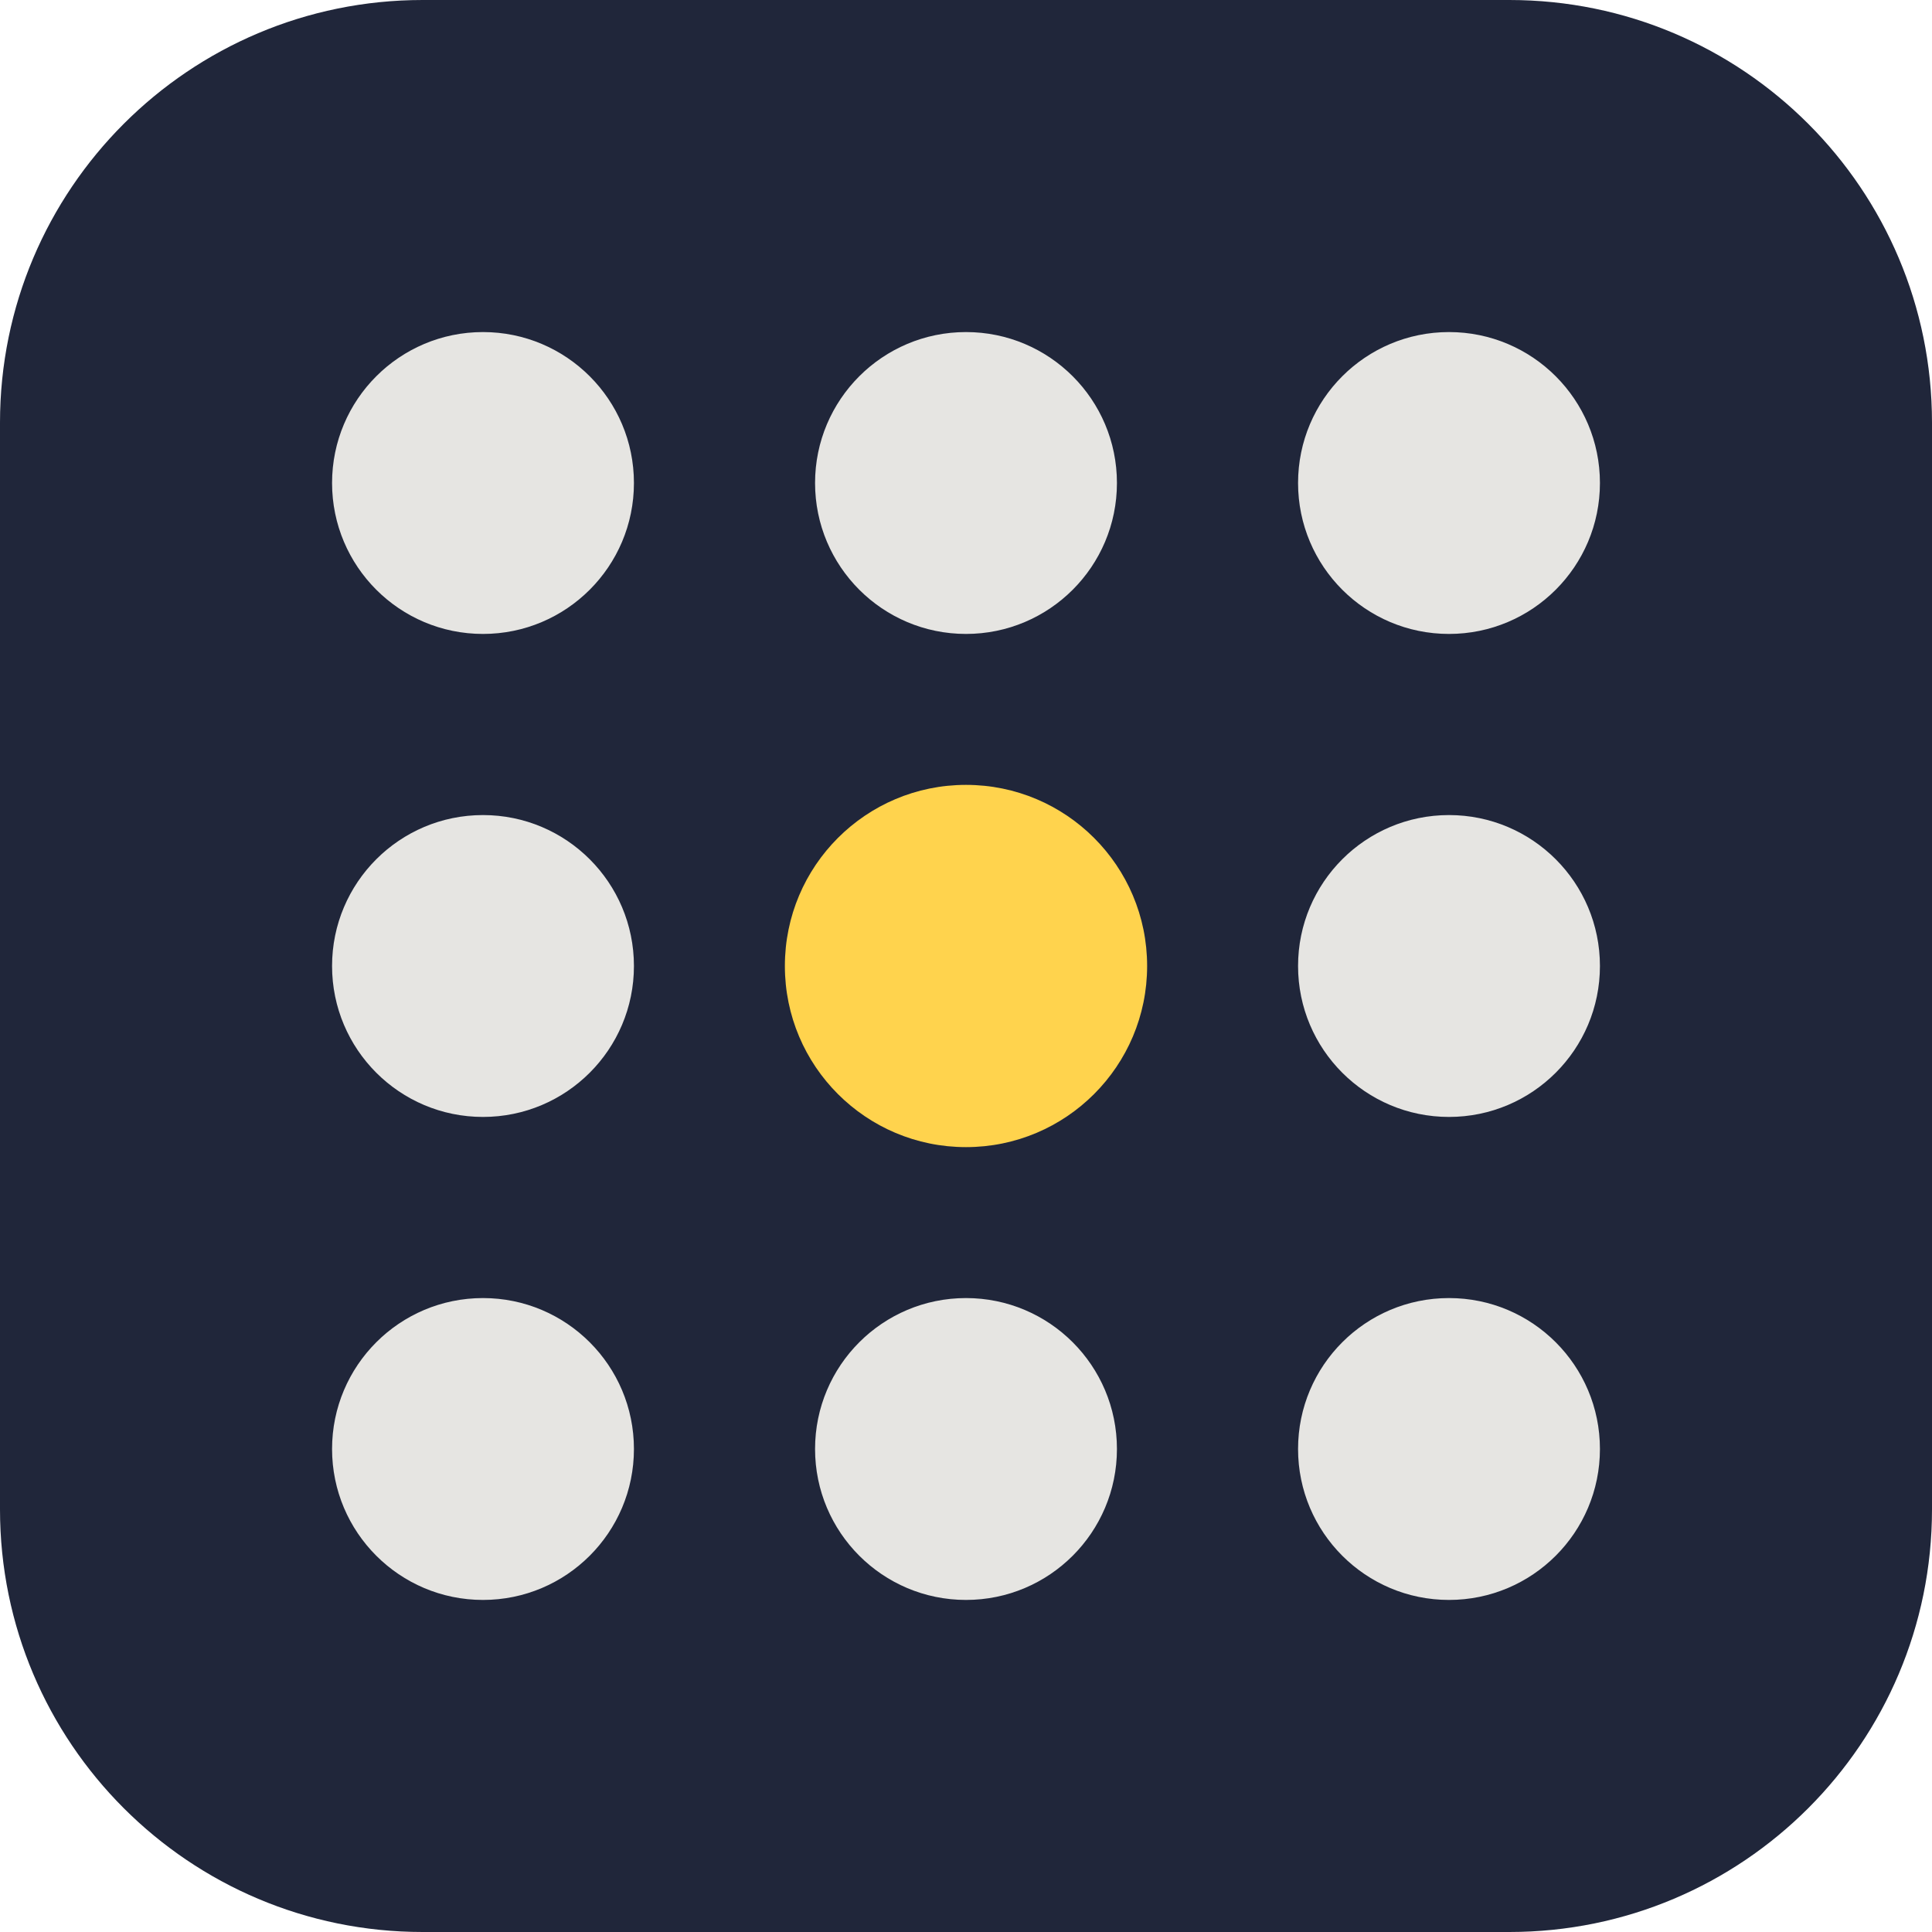
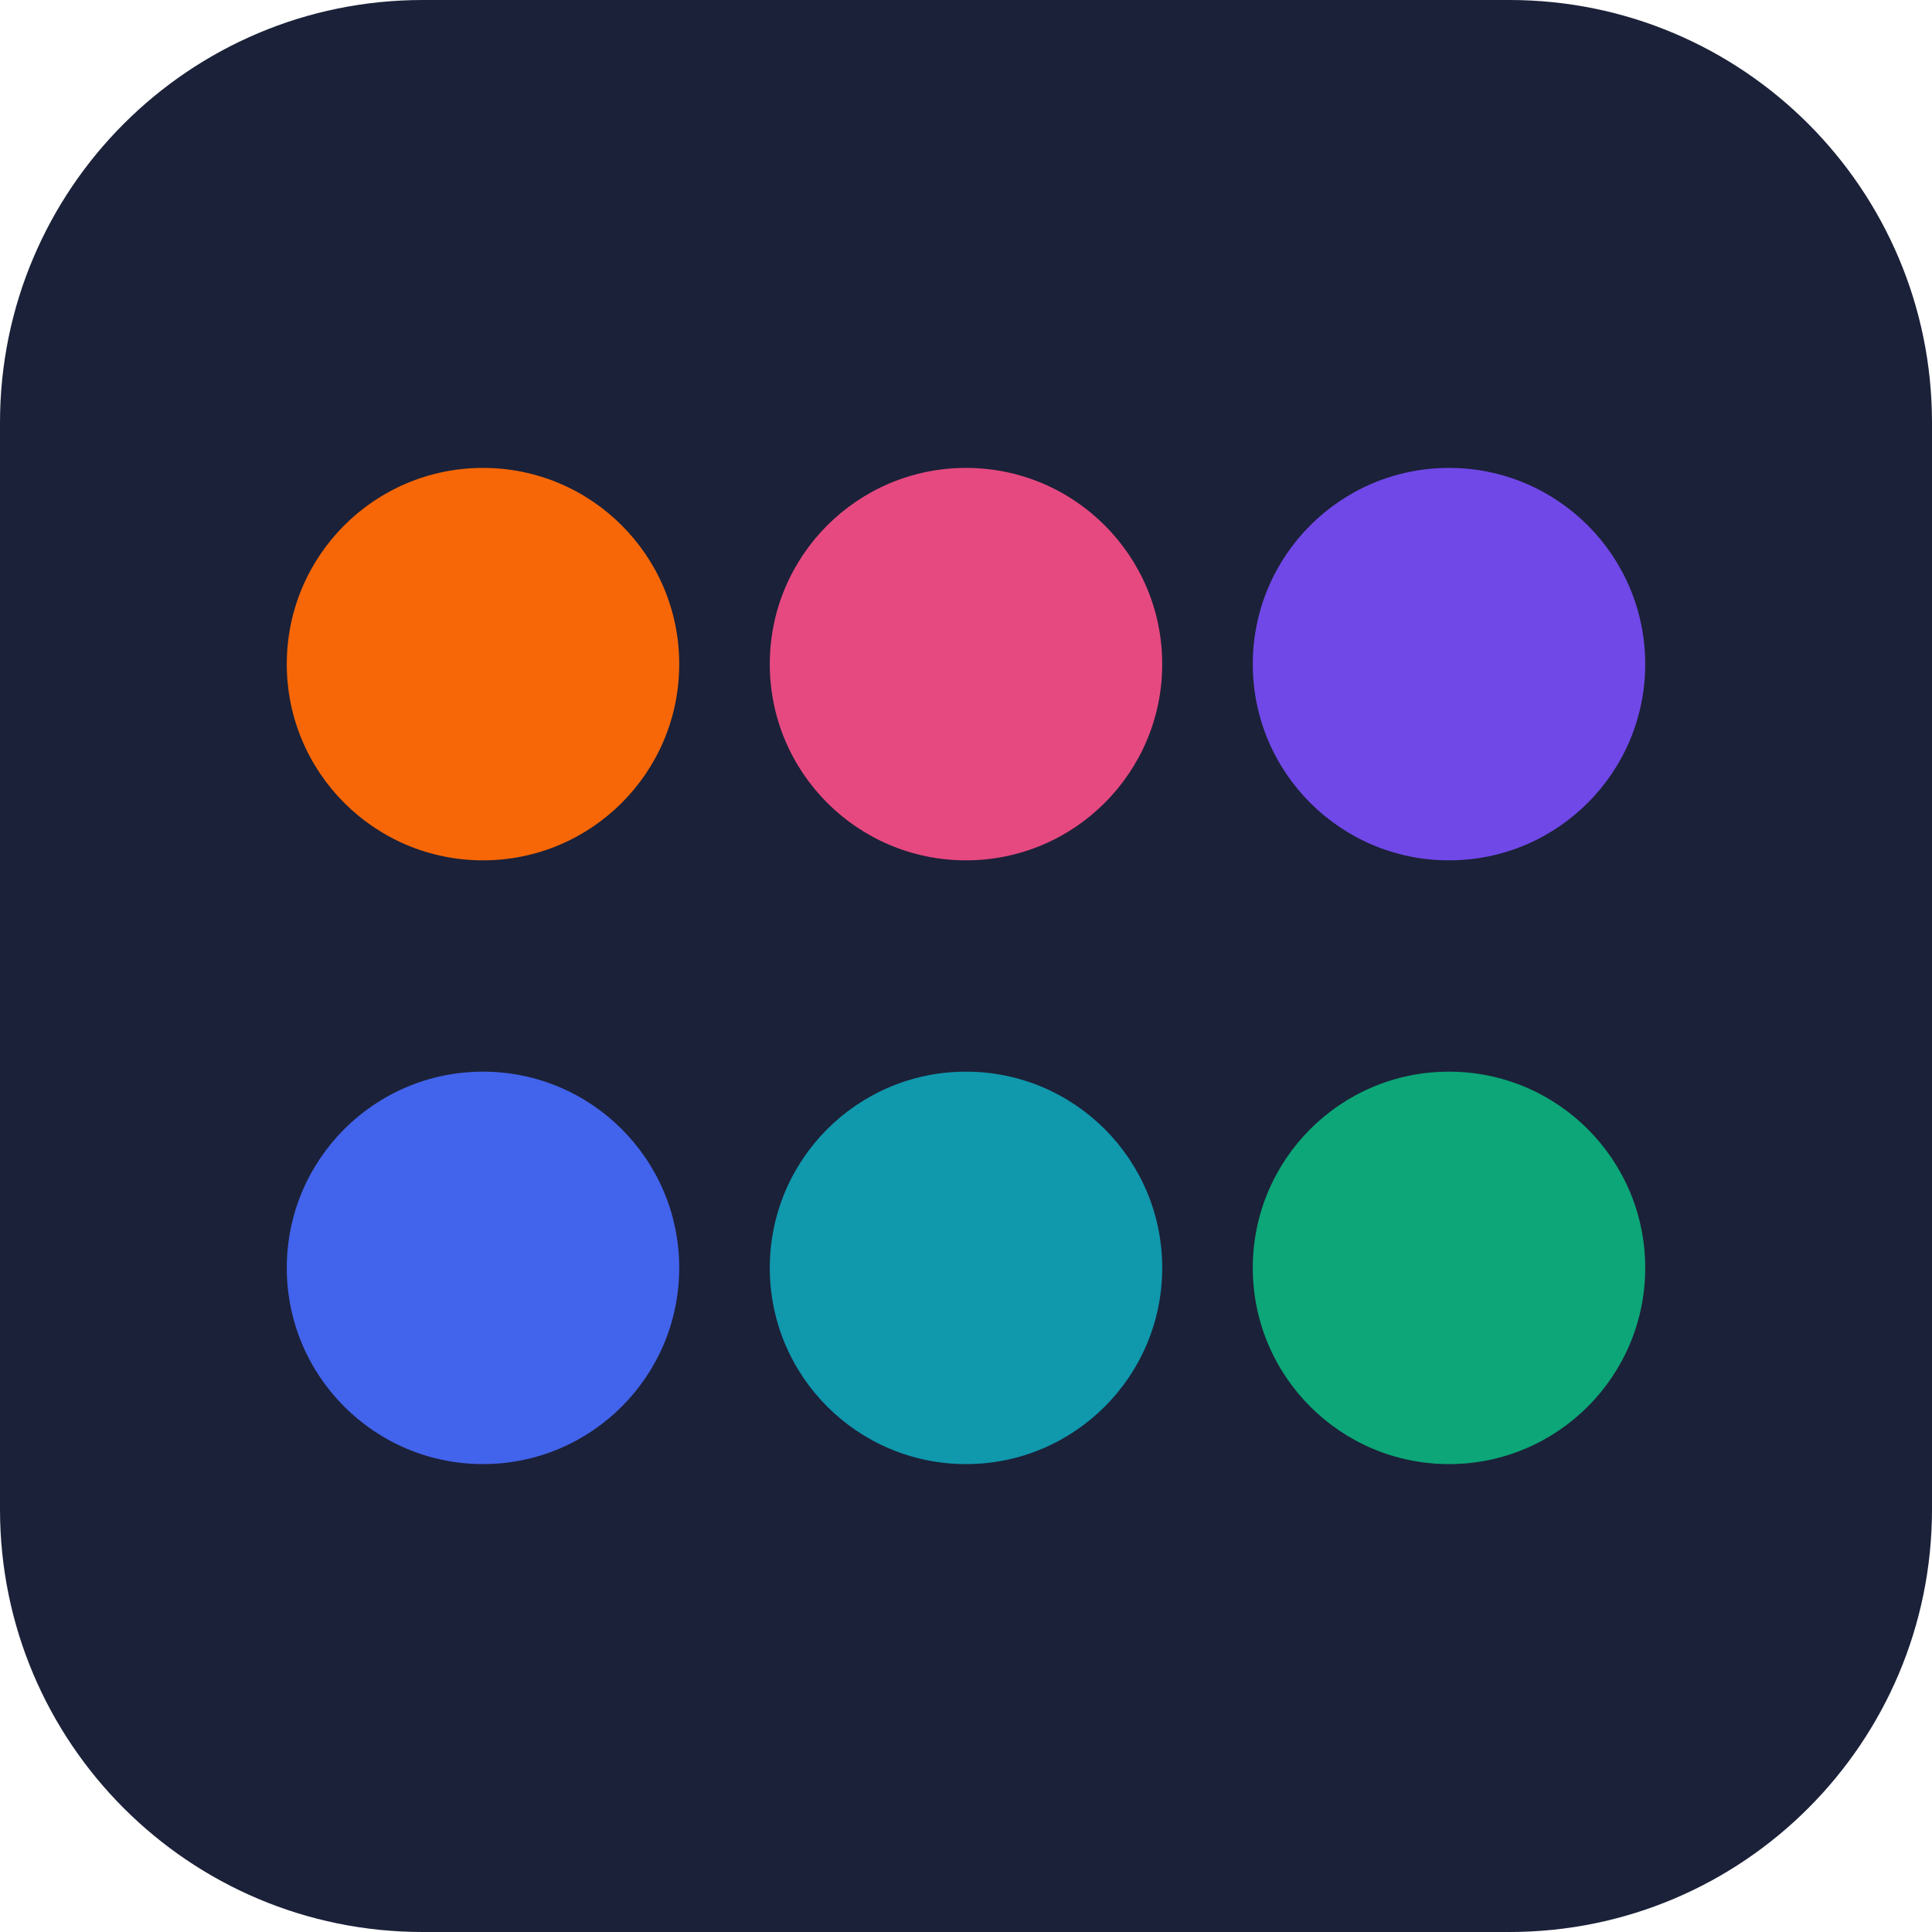
<svg xmlns="http://www.w3.org/2000/svg" viewBox="0 0 128 128">
-   <rect width="128" height="128" rx="28" fill="#20263a" />
-   <g fill="#f6f5f0" opacity="0.92">
-     <circle cx="32" cy="32" r="10" />
-     <circle cx="64" cy="32" r="10" />
-     <circle cx="96" cy="32" r="10" />
-     <circle cx="32" cy="64" r="10" />
-     <circle cx="96" cy="64" r="10" />
-     <circle cx="32" cy="96" r="10" />
-     <circle cx="64" cy="96" r="10" />
-     <circle cx="96" cy="96" r="10" />
-   </g>
-   <circle cx="64" cy="64" r="12" fill="#ffd34d" />
+   <rect width="128" height="128" rx="28" fill="#1b2138" />
+   <circle cx="32" cy="44" r="13" fill="#f76707" />
+   <circle cx="64" cy="44" r="13" fill="#e64980" />
+   <circle cx="96" cy="44" r="13" fill="#7048e8" />
+   <circle cx="32" cy="84" r="13" fill="#4263eb" />
+   <circle cx="64" cy="84" r="13" fill="#1098ad" />
+   <circle cx="96" cy="84" r="13" fill="#0ca678" />
</svg>
